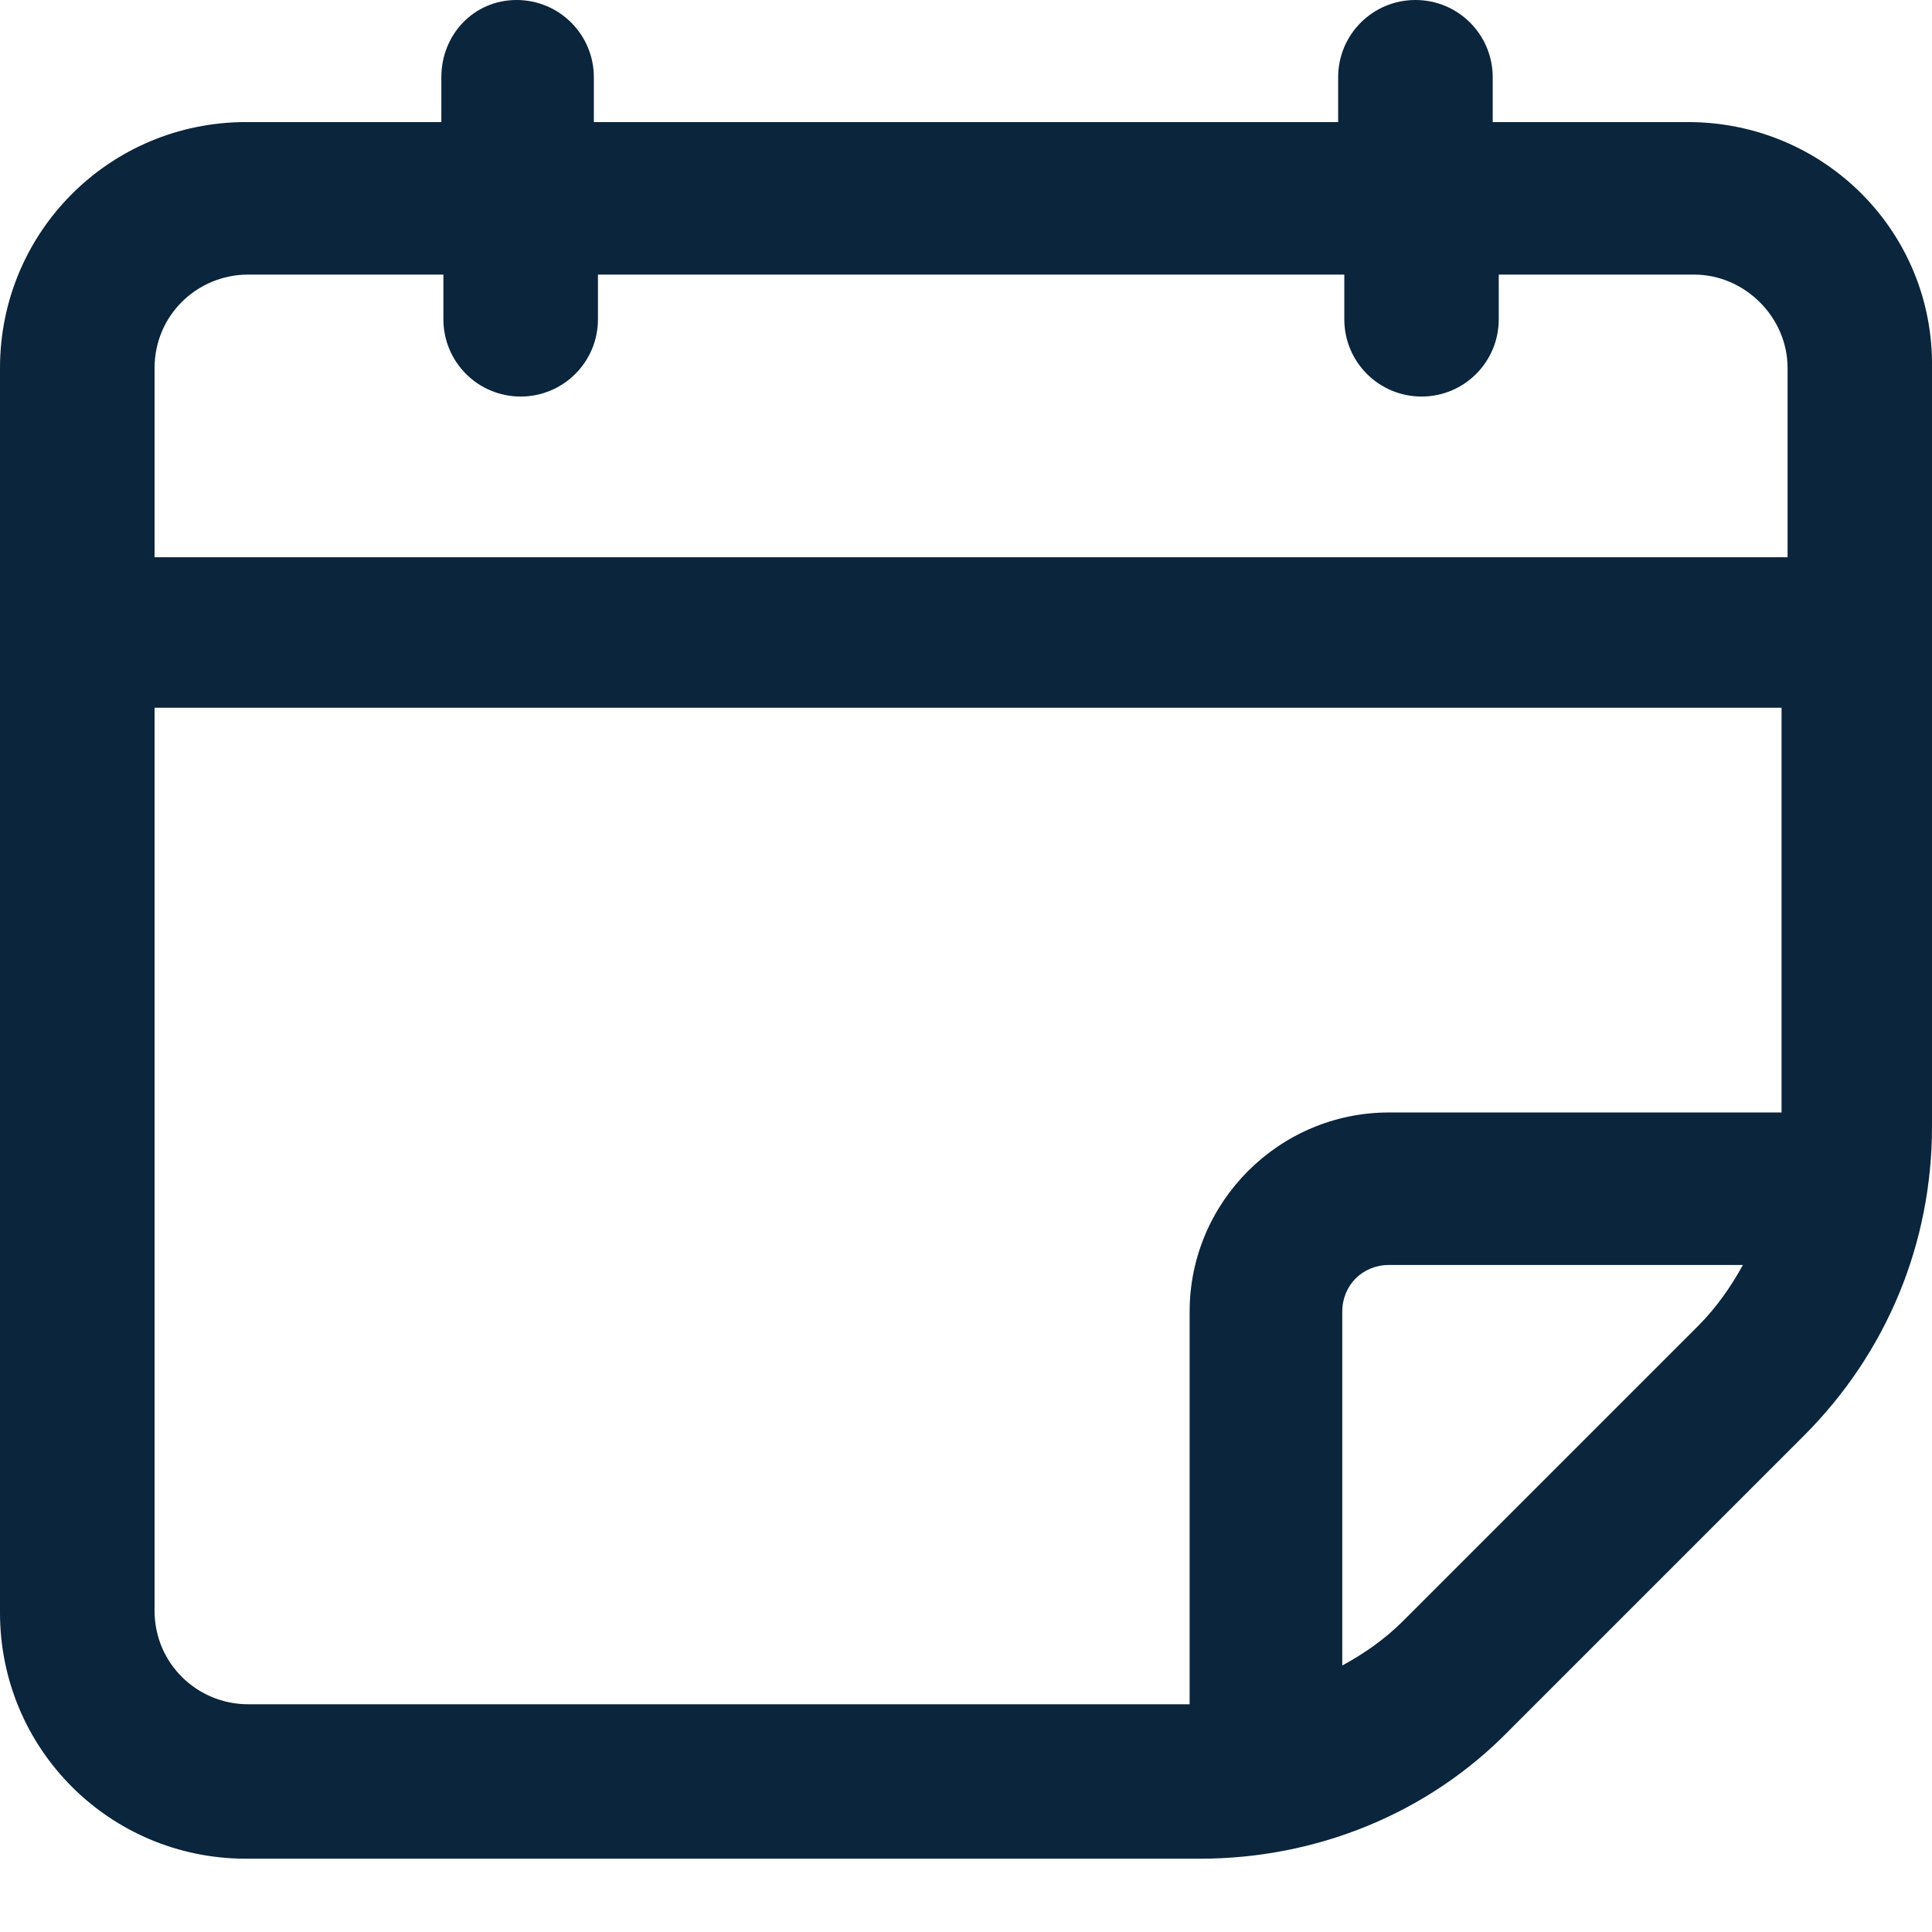
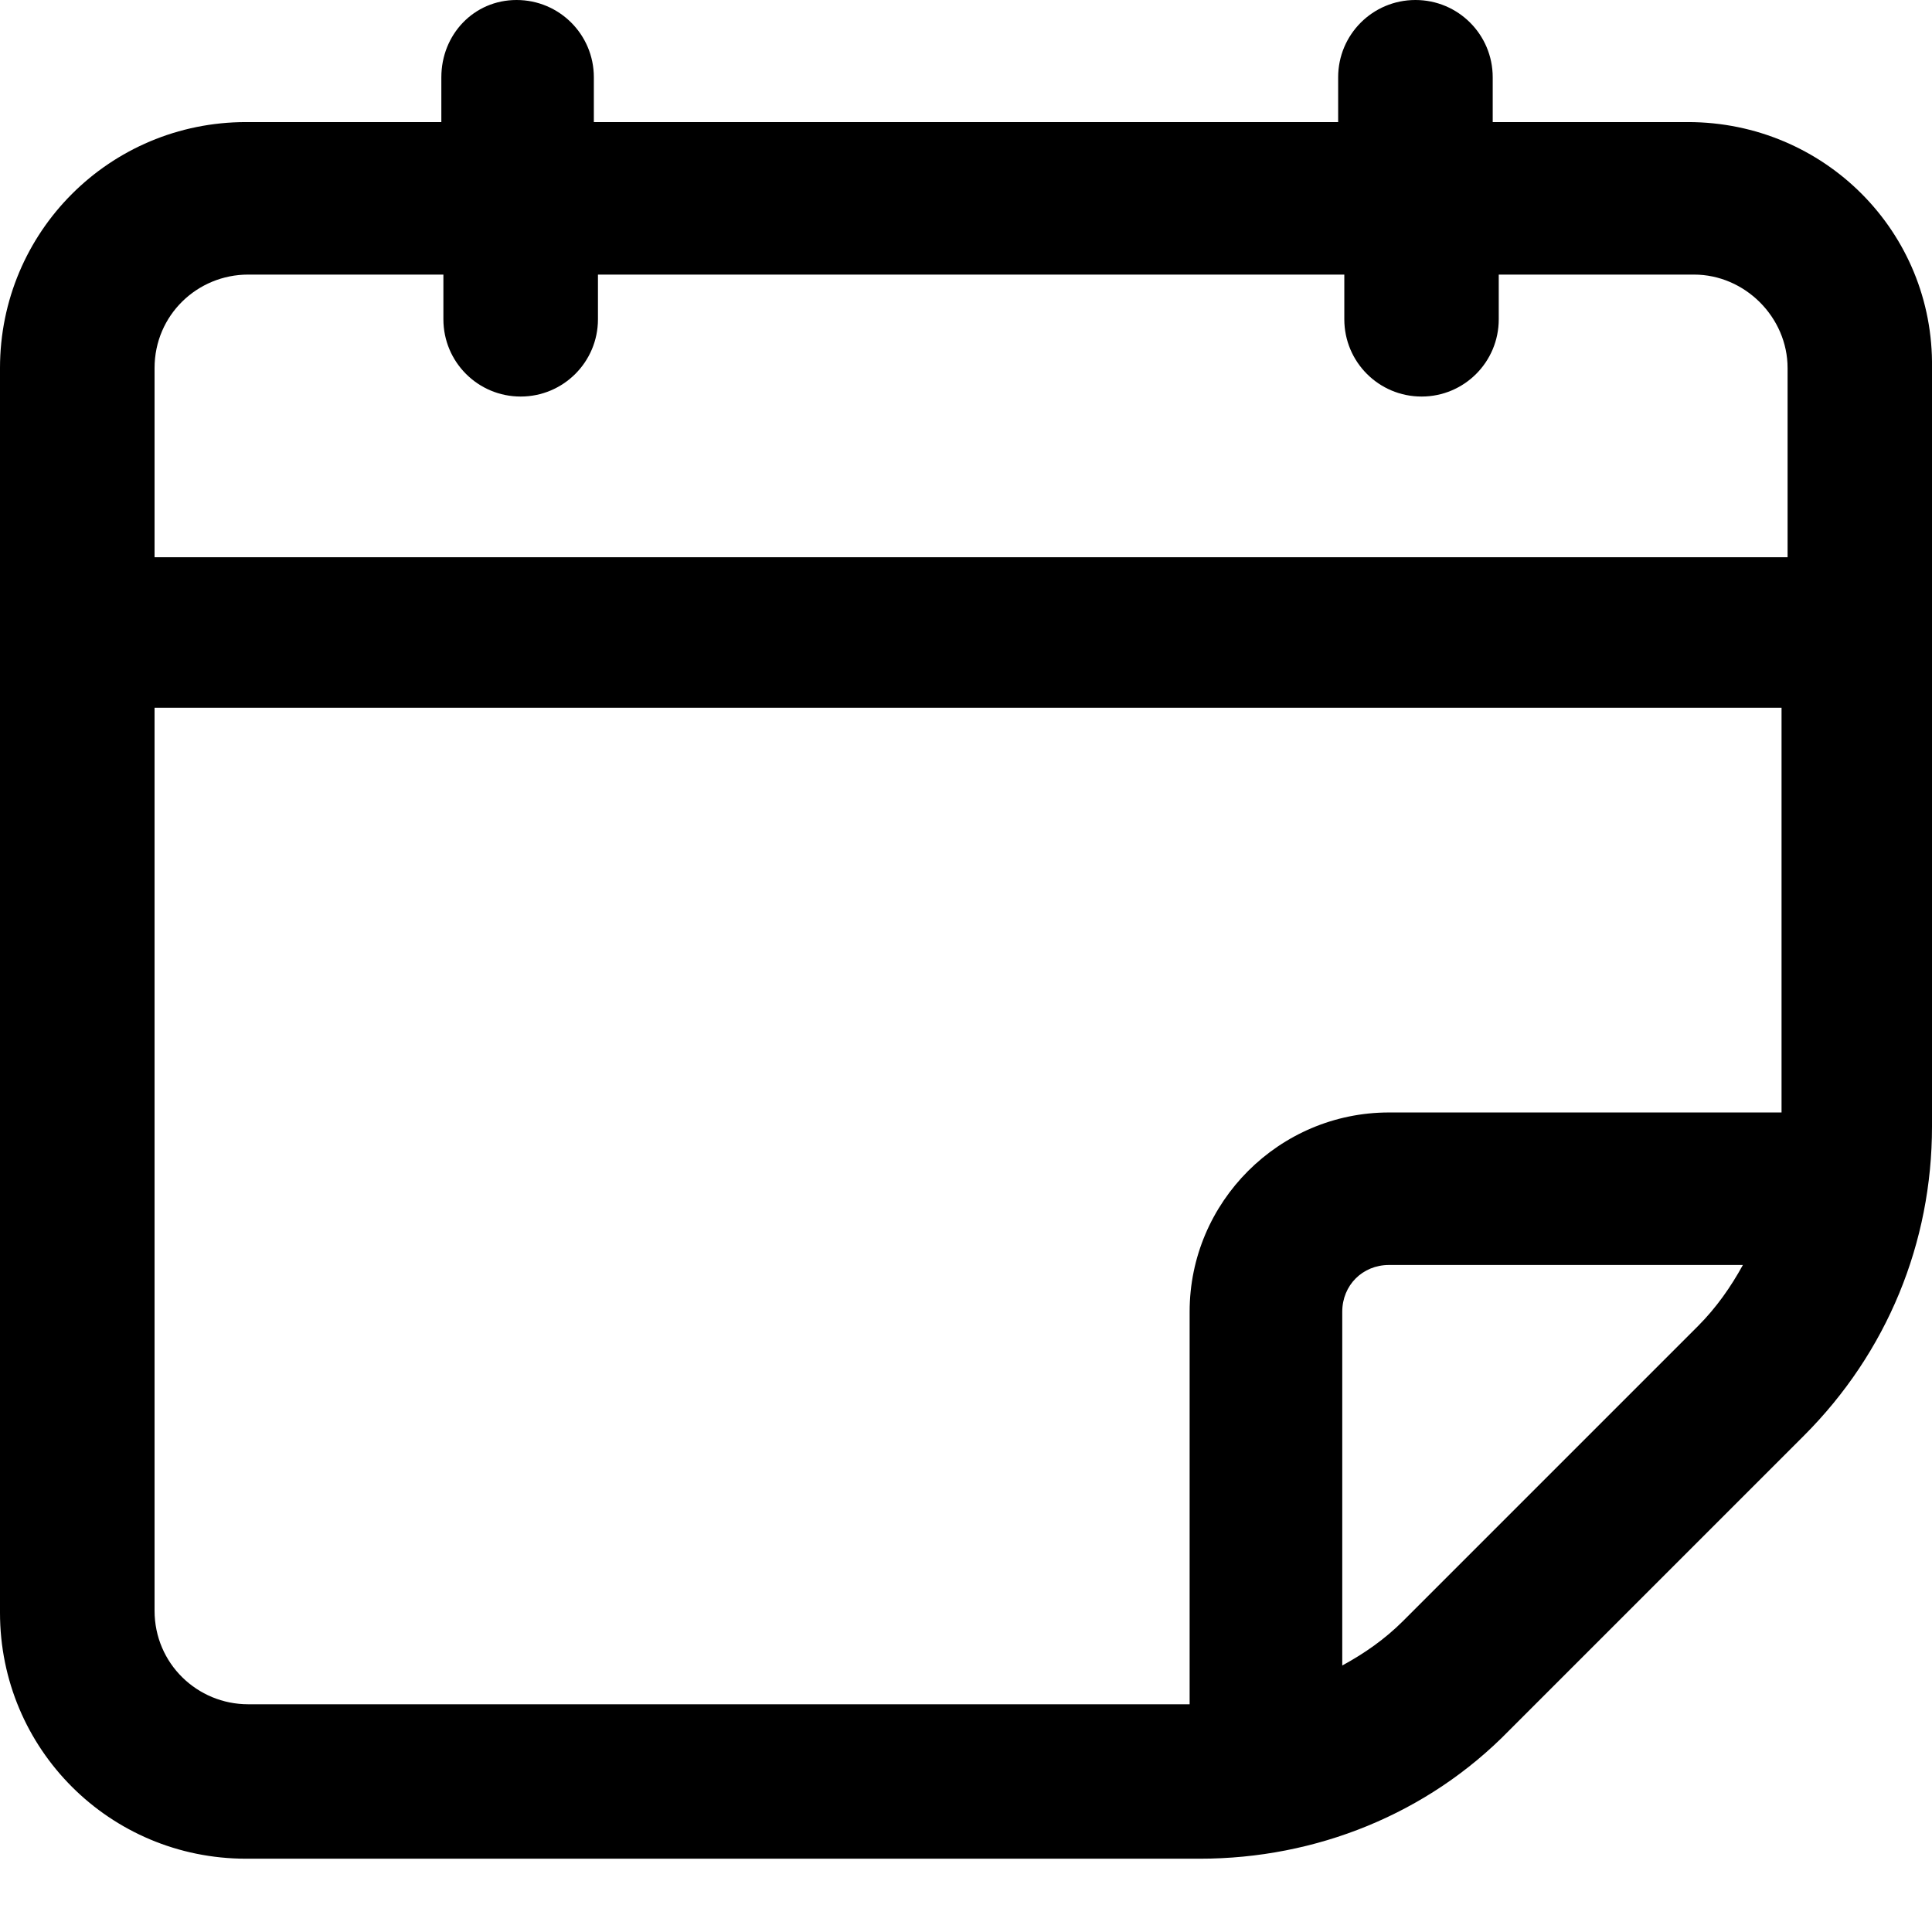
- <svg xmlns="http://www.w3.org/2000/svg" width="16" height="16" viewBox="0 0 16 16" fill="none">
-   <path d="M13.979 1.011H12.362V0.64C12.362 0.286 12.076 0 11.722 0C11.368 0 11.082 0.286 11.082 0.64V1.011H4.918V0.64C4.918 0.286 4.632 0 4.278 0C3.924 0 3.655 0.286 3.655 0.64V1.011H2.038C0.909 1.011 0 1.92 0 3.048V13.356C0 14.484 0.909 15.393 2.038 15.393H9.937C10.897 15.393 11.823 15.023 12.497 14.332L14.939 11.89C15.629 11.2 16 10.29 16 9.33V3.048C16.017 1.92 15.107 1.011 13.979 1.011ZM2.055 2.274H3.672V2.644C3.672 2.998 3.958 3.284 4.312 3.284C4.665 3.284 4.952 2.998 4.952 2.644V2.274H11.133V2.644C11.133 2.998 11.419 3.284 11.773 3.284C12.126 3.284 12.412 2.998 12.412 2.644V2.274H14.029C14.45 2.274 14.804 2.627 14.804 3.048V4.615H1.28V3.048C1.28 2.61 1.634 2.274 2.055 2.274ZM1.28 13.339V5.861H14.754V9.213H11.503C10.594 9.213 9.852 9.954 9.852 10.863V14.114H2.055C1.634 14.114 1.28 13.777 1.28 13.339ZM11.621 13.423C11.469 13.575 11.301 13.692 11.116 13.793V10.863C11.116 10.644 11.284 10.476 11.503 10.476H14.434C14.332 10.661 14.214 10.829 14.063 10.981L11.621 13.423Z" fill="#0A253C" />
+ <svg xmlns="http://www.w3.org/2000/svg" width="16" height="16" viewBox="0 0 16 16">
+   <path d="M13.979 1.011H12.362V0.64C12.362 0.286 12.076 0 11.722 0C11.368 0 11.082 0.286 11.082 0.64V1.011H4.918V0.64C4.918 0.286 4.632 0 4.278 0C3.924 0 3.655 0.286 3.655 0.64V1.011H2.038C0.909 1.011 0 1.92 0 3.048V13.356C0 14.484 0.909 15.393 2.038 15.393H9.937C10.897 15.393 11.823 15.023 12.497 14.332L14.939 11.89C15.629 11.2 16 10.29 16 9.33V3.048C16.017 1.92 15.107 1.011 13.979 1.011ZM2.055 2.274H3.672V2.644C3.672 2.998 3.958 3.284 4.312 3.284C4.665 3.284 4.952 2.998 4.952 2.644V2.274H11.133V2.644C11.133 2.998 11.419 3.284 11.773 3.284C12.126 3.284 12.412 2.998 12.412 2.644V2.274H14.029C14.45 2.274 14.804 2.627 14.804 3.048V4.615H1.28V3.048C1.28 2.61 1.634 2.274 2.055 2.274ZM1.28 13.339V5.861H14.754V9.213H11.503C10.594 9.213 9.852 9.954 9.852 10.863V14.114H2.055C1.634 14.114 1.28 13.777 1.28 13.339ZM11.621 13.423C11.469 13.575 11.301 13.692 11.116 13.793V10.863C11.116 10.644 11.284 10.476 11.503 10.476H14.434C14.332 10.661 14.214 10.829 14.063 10.981L11.621 13.423Z" />
</svg>
